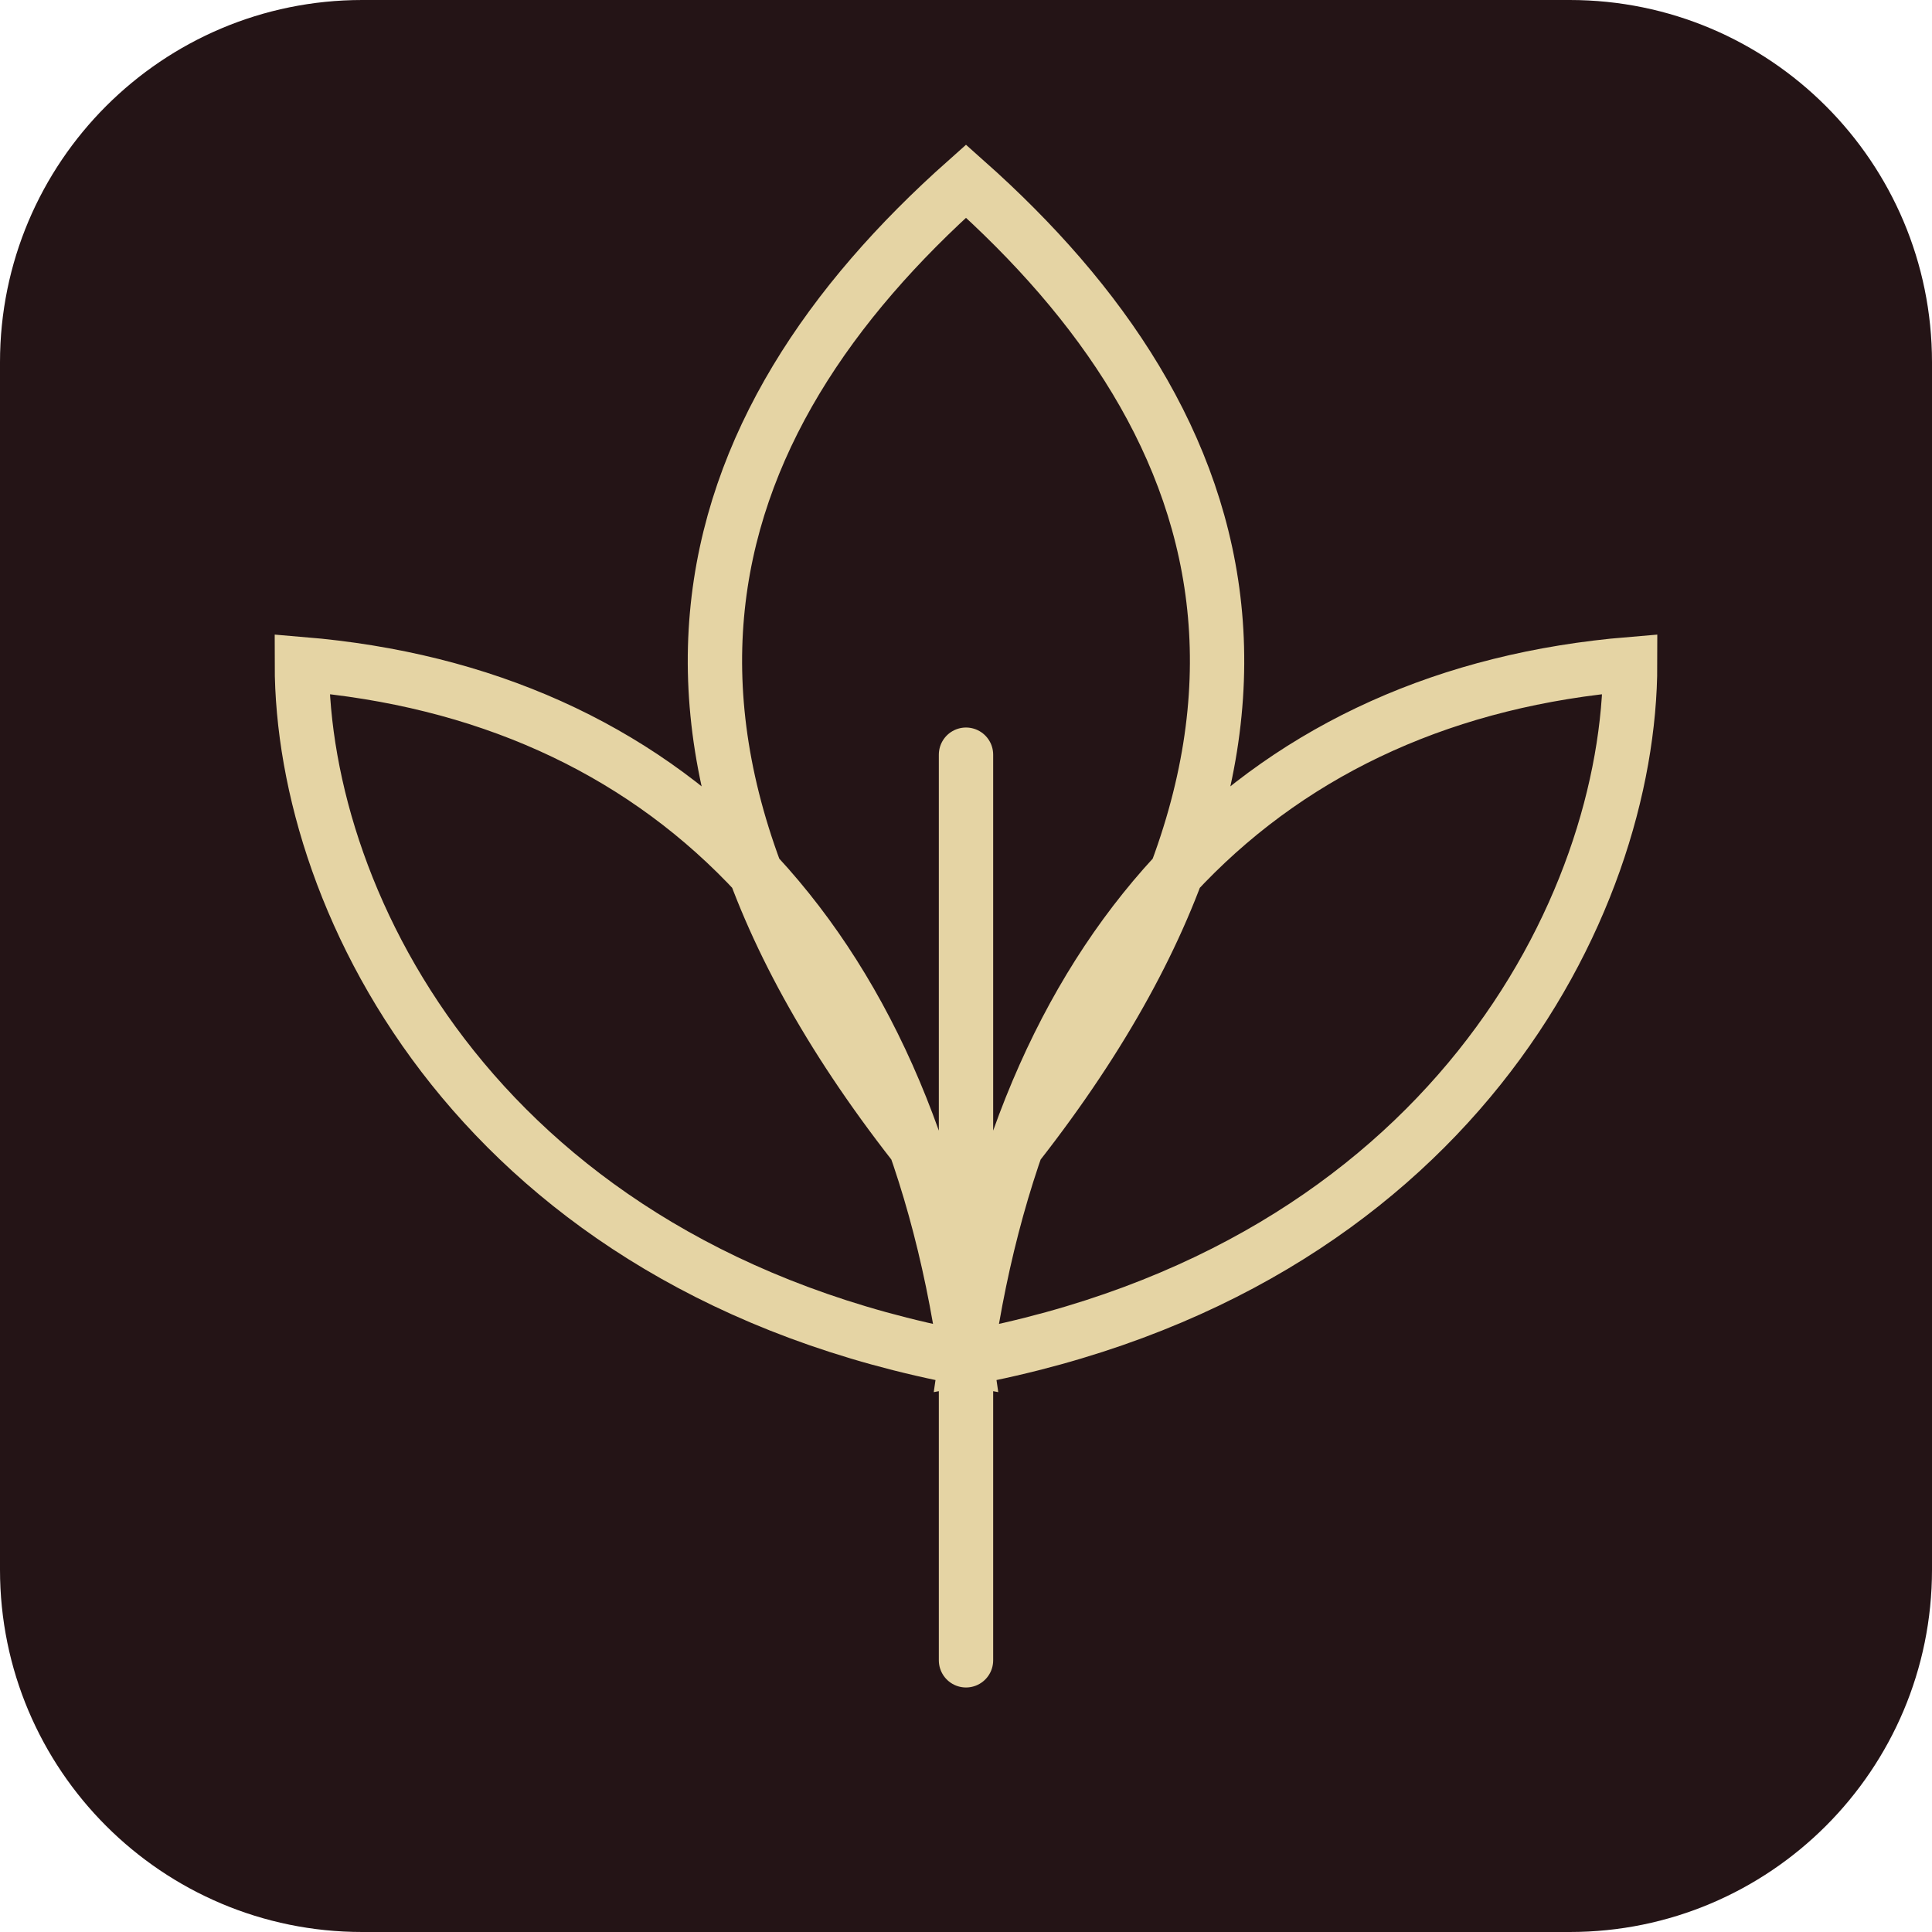
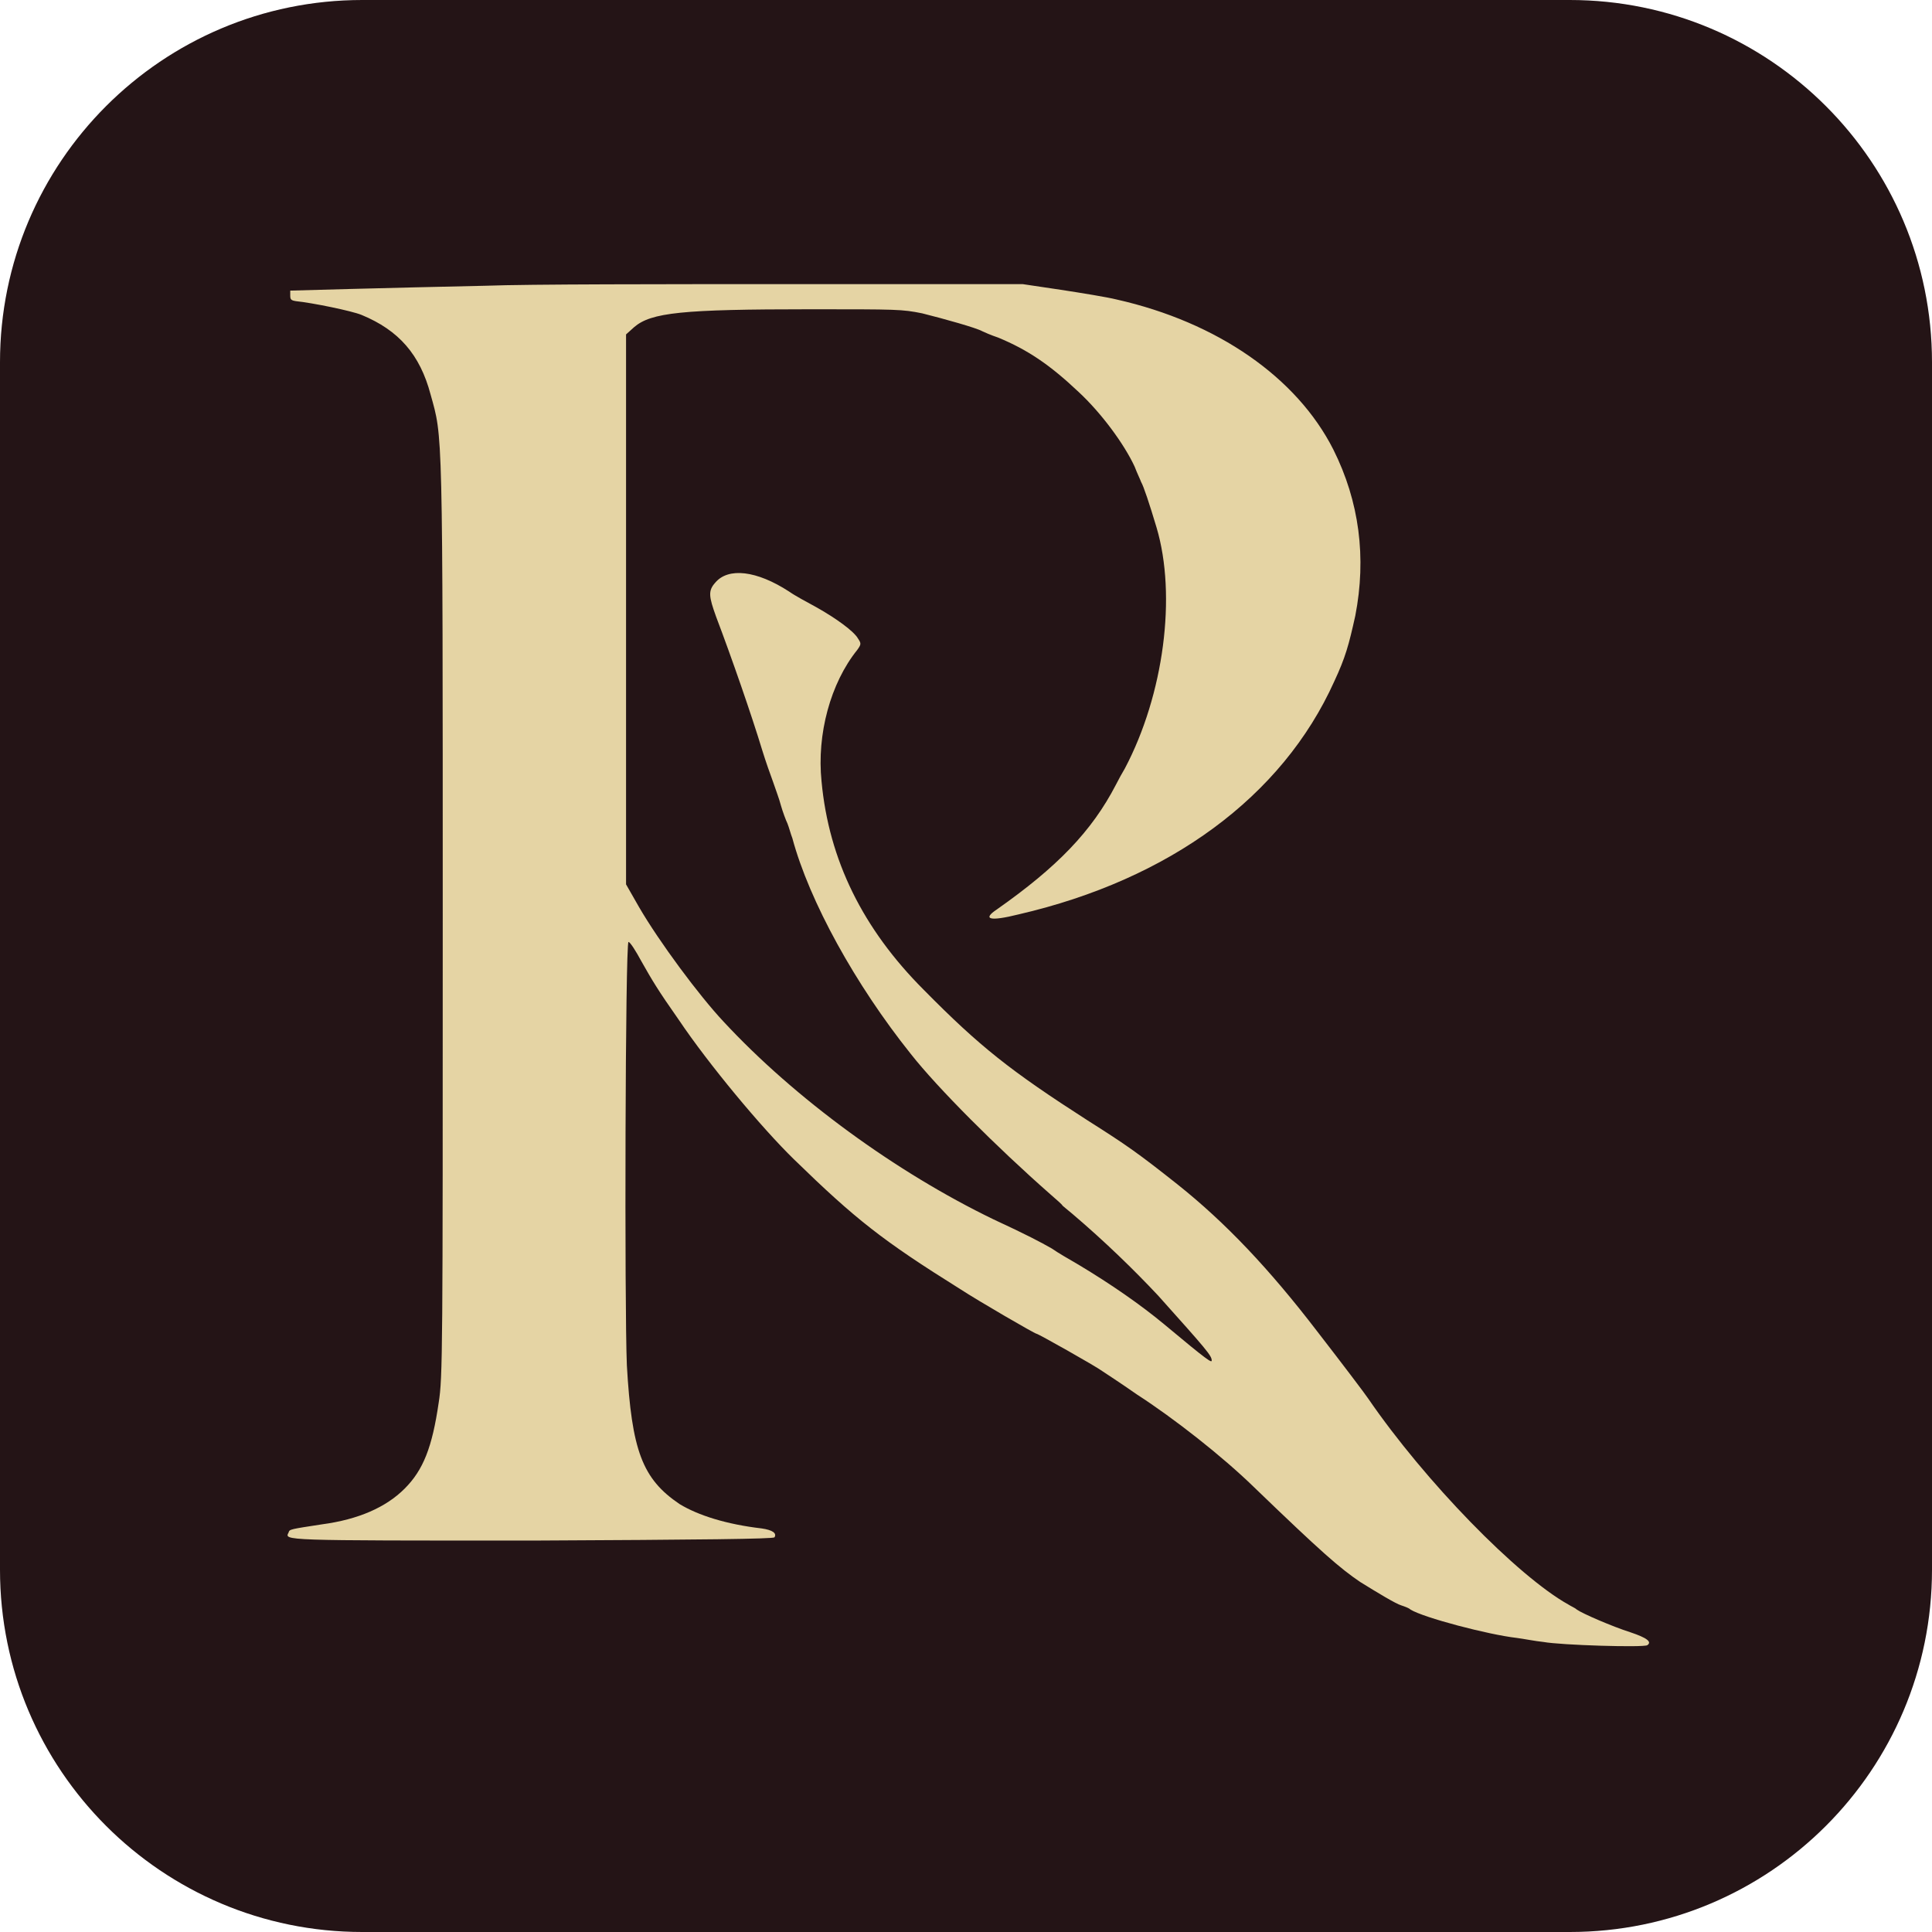
<svg xmlns="http://www.w3.org/2000/svg" viewBox="0 0 64 64">
  <rect width="64" height="64" rx="12" fill="#241416" />
-   <g fill="none" stroke="#e5d4a4" stroke-width="1.8" stroke-linecap="round">
-     <path d="M32 55V25M32 40C19 25 23 14 32 6c9 8 13 19 0 34ZM32 45C16 42 10 30 10 22c12 1 20 9 22 23ZM32 45c16-3 22-15 22-23-12 1-20 9-22 23Z" />
-   </g>
+   <path fill="#e5d4a4" transform="translate(28.37 60.25) scale(0.2687)" d="M -45.7 -189 C -50.9 -188.9 -58.4 -188.7 -62.5 -188.6 L -69.8 -188.4 -69.8 -187.8 C -69.8 -187.3 -69.7 -187.2 -69.1 -187.1 C -67.1 -186.9 -62.2 -185.9 -61 -185.4 C -56.4 -183.5 -53.8 -180.5 -52.5 -175.6 C -51 -170.2 -51 -172.2 -51 -110.8 C -51 -57.7 -51 -54.4 -51.5 -51.3 C -52.3 -45.8 -53.4 -43 -55.7 -40.7 C -58 -38.4 -61.4 -36.9 -65.9 -36.3 C -69.8 -35.7 -69.9 -35.7 -70 -35.3 C -70.5 -34.3 -71.1 -34.3 -40 -34.3 C -18.9 -34.4 -10.3 -34.5 -10.1 -34.7 C -9.8 -35.2 -10.3 -35.6 -11.7 -35.8 C -16 -36.3 -19.5 -37.4 -21.8 -38.8 C -26.4 -41.9 -27.7 -45.4 -28.3 -55.9 C -28.6 -63 -28.5 -107.9 -28.1 -108.1 C -27.9 -108.1 -27.2 -107 -26.5 -105.7 C -25.2 -103.4 -24.5 -102.2 -21.9 -98.5 C -18.2 -93 -11.7 -85.2 -7.7 -81.3 C -0.1 -73.9 3.2 -71.3 12.8 -65.3 C 15.1 -63.8 22 -59.8 22.2 -59.8 C 22.4 -59.8 29.5 -55.8 30.3 -55.2 C 30.6 -55 32.6 -53.7 34.6 -52.3 C 39.1 -49.4 45.1 -44.7 49 -40.9 C 57.4 -32.8 59.6 -30.9 62.1 -29.2 C 64.2 -27.9 66.5 -26.5 67.2 -26.3 C 67.5 -26.2 68.1 -26 68.3 -25.8 C 69.9 -24.8 77.9 -22.7 81.4 -22.3 C 82.2 -22.2 83.7 -21.9 84.7 -21.8 C 86.9 -21.4 97 -21.1 97.5 -21.4 C 98.1 -21.8 97.5 -22.3 95.4 -23 C 93.2 -23.7 89.5 -25.3 88.8 -25.8 C 88.6 -26 88.1 -26.2 87.8 -26.4 C 81.5 -29.9 70.1 -41.6 63.1 -51.8 C 62.7 -52.4 59.9 -56.1 56.8 -60.1 C 50.9 -67.8 45.5 -73.5 39.6 -78.2 C 34.8 -82 33.4 -83 28.5 -86.1 C 19 -92.2 15.2 -95.2 8.3 -102.2 C 0.8 -109.7 -3.4 -118.2 -4.3 -127.9 C -4.9 -133.7 -3.2 -140 0.1 -144.1 C 0.6 -144.8 0.6 -144.9 0.2 -145.5 C -0.3 -146.4 -2.5 -148 -5 -149.4 C -6.1 -150 -7.6 -150.8 -8.3 -151.3 C -12.3 -153.9 -15.8 -154.3 -17.4 -152.4 C -18.3 -151.4 -18.2 -150.7 -17.3 -148.2 C -15.4 -143.2 -12.9 -136 -11.6 -131.7 C -11.2 -130.4 -10.6 -128.7 -10.3 -127.9 C -10 -127 -9.5 -125.7 -9.3 -124.9 C -9.1 -124.2 -8.7 -123.1 -8.5 -122.7 C -8.3 -122.2 -8.1 -121.4 -7.9 -120.9 C -5.8 -113.1 -0.1 -102.8 6.7 -94.3 C 10 -90.1 17.3 -82.8 23.9 -77 C 24.7 -76.3 25.4 -75.7 25.4 -75.6 C 25.5 -75.5 26 -75.1 26.6 -74.6 C 30.6 -71.2 34.2 -67.7 37.2 -64.5 C 43.2 -57.8 43.8 -57.1 43.8 -56.5 C 43.8 -56.2 43.4 -56.4 37.9 -61 C 35 -63.4 31.4 -65.9 27.4 -68.3 C 26.2 -69 24.8 -69.8 24.1 -70.3 C 22.7 -71.1 21 -72 16.9 -73.9 C 4.9 -79.7 -7.6 -88.8 -16.4 -98.3 C -19.4 -101.5 -24.3 -108.1 -26.8 -112.4 L -28.4 -115.2 -28.4 -149.1 L -28.4 -183 -27.4 -183.9 C -25.3 -185.7 -21.5 -186.1 -5.7 -186.1 C 5.1 -186.1 5.6 -186.1 8.1 -185.6 C 10.9 -184.9 14.8 -183.8 15.5 -183.4 C 15.7 -183.3 16.6 -182.9 17.5 -182.6 C 21.1 -181.1 23.8 -179.3 27.4 -175.9 C 30.2 -173.3 33 -169.5 34.3 -166.7 C 34.6 -165.9 35 -165.1 35.1 -164.8 C 35.4 -164.3 36.1 -162.2 37 -159.2 C 39.5 -150.8 37.9 -138.6 33.1 -129.5 C 32.8 -129 32.3 -128.1 32 -127.5 C 29 -121.7 24.7 -117.3 17.3 -112.1 C 15.5 -110.9 16.4 -110.6 20 -111.5 C 38.6 -115.8 52.5 -126 58.9 -140.2 C 60.3 -143.2 60.7 -144.7 61.5 -148.3 C 62.9 -155.5 62 -162.4 58.8 -168.8 C 54.3 -177.7 44.5 -184.5 32.1 -187.3 C 30.9 -187.6 27.8 -188.1 25.2 -188.5 L 20.5 -189.2 -7.9 -189.2 C -23.5 -189.2 -40.5 -189.2 -45.7 -189" />
</svg>
